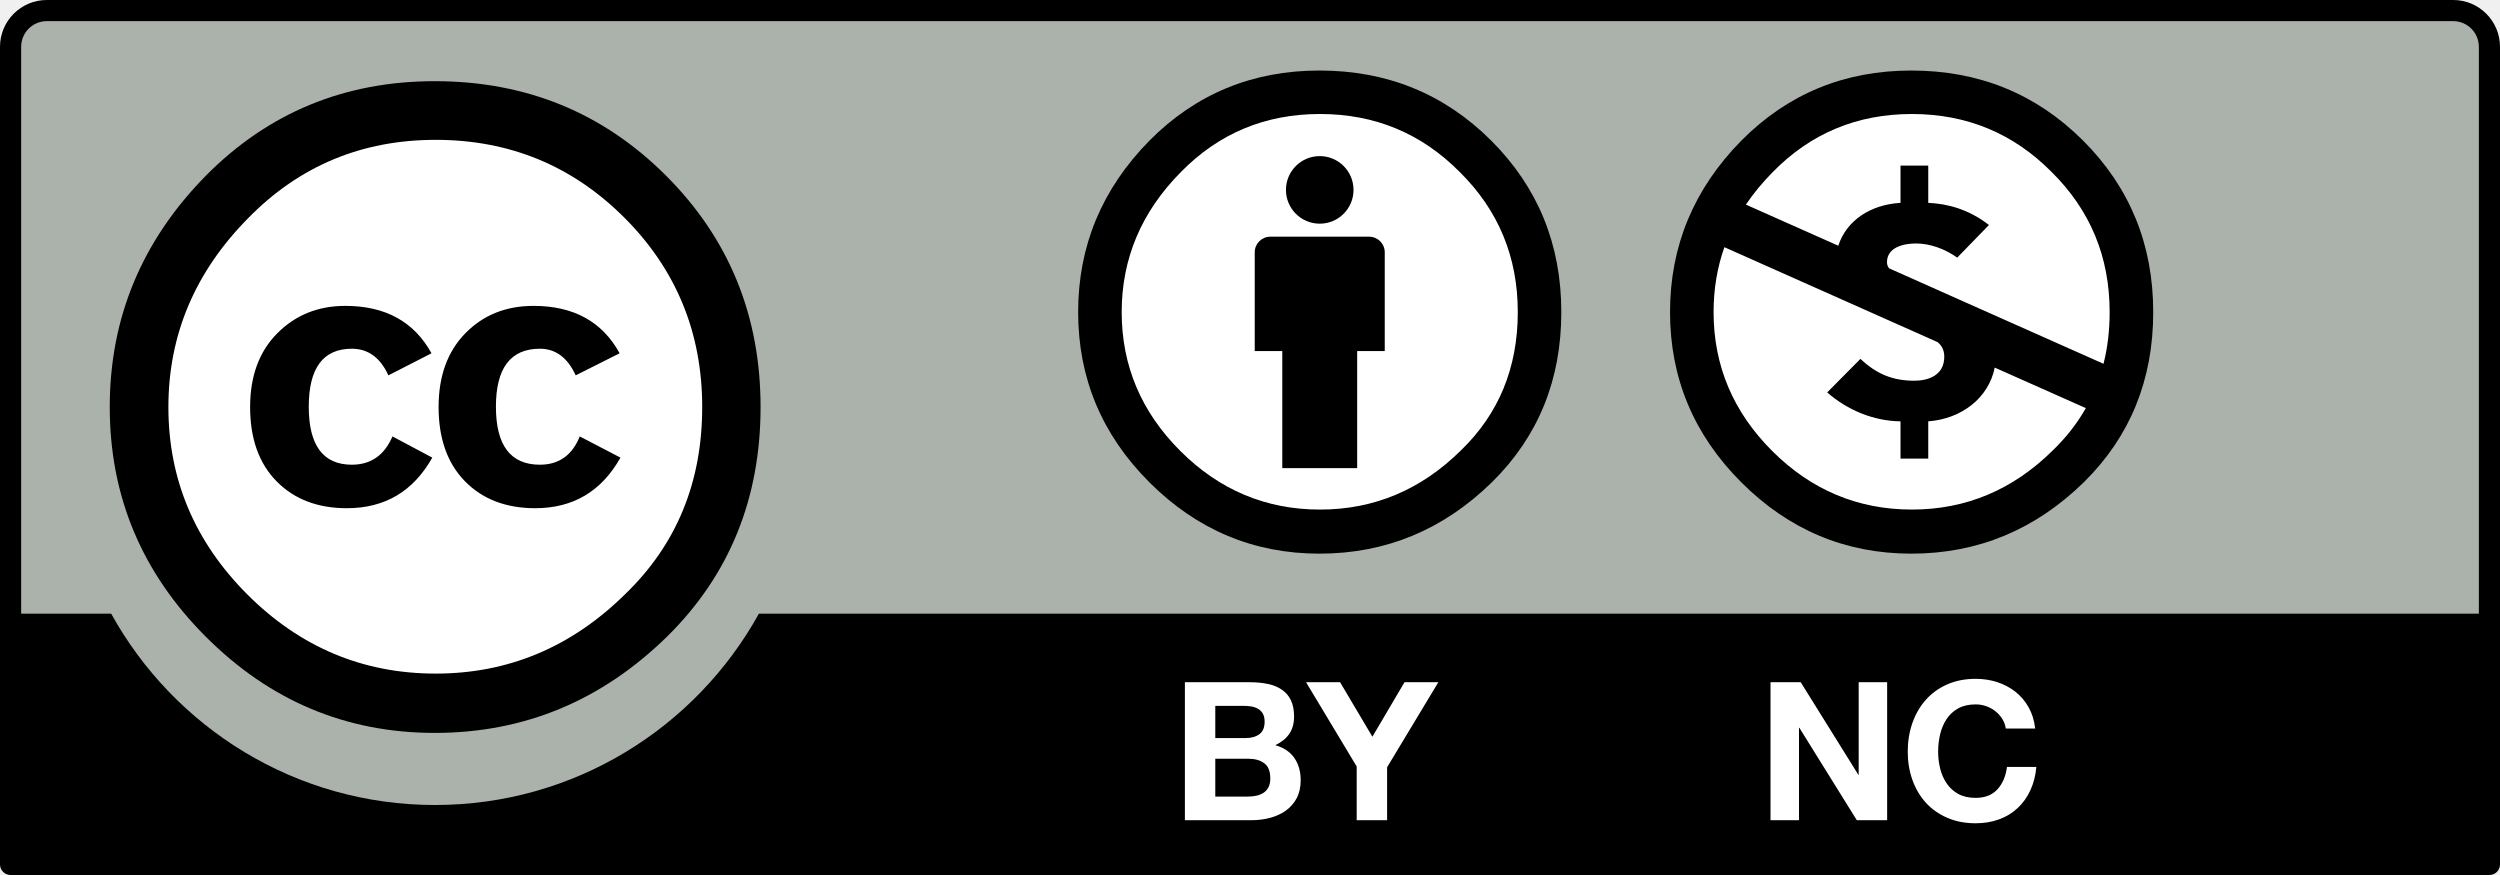
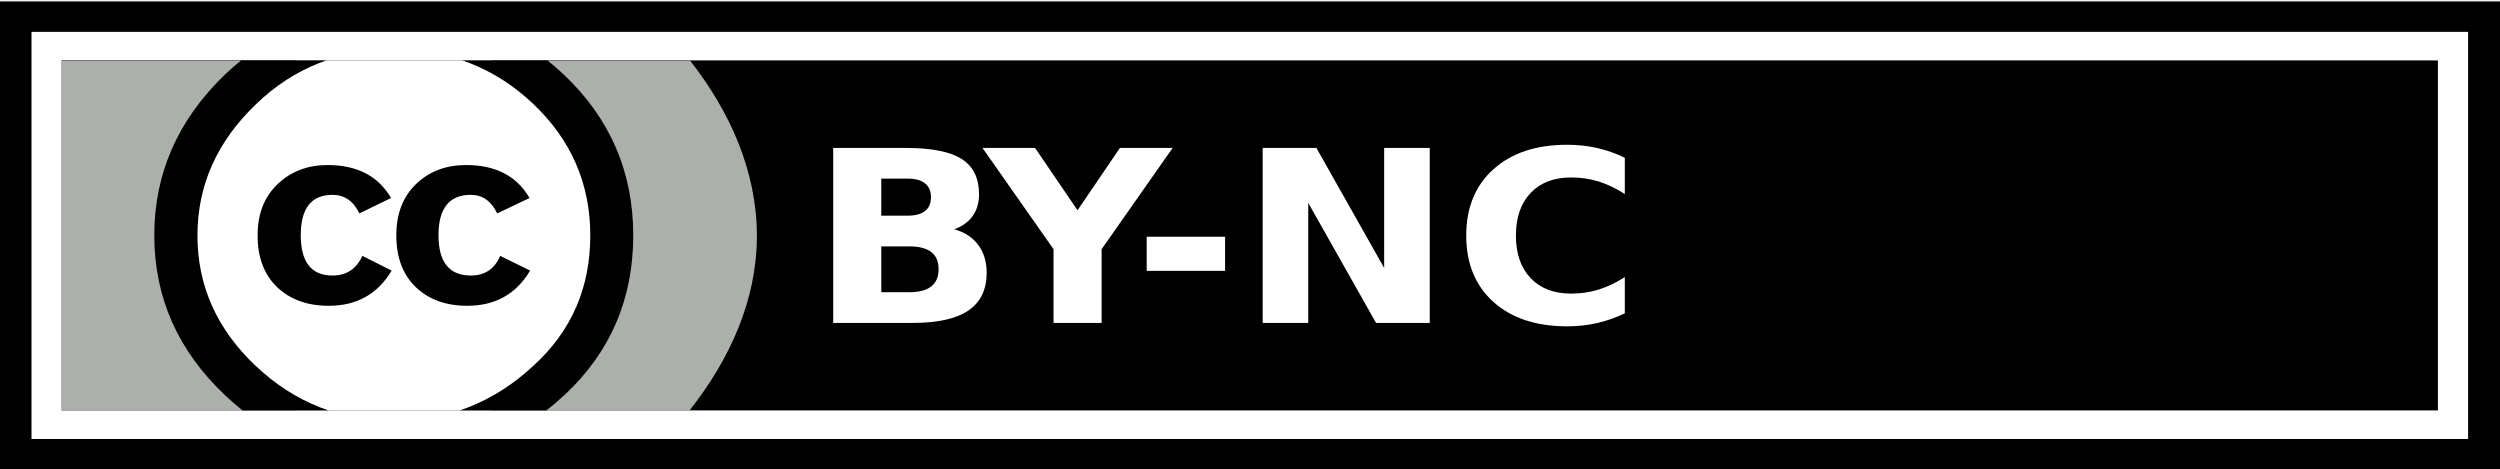
- <svg xmlns="http://www.w3.org/2000/svg" width="120" height="42" id="svg2759" version="1.0">
-   <defs id="defs2761" />
+ <svg xmlns="http://www.w3.org/2000/svg" width="80" height="15" id="svg2279" version="1.0">
+   <defs id="defs2281">
+     <clipPath clipPathUnits="userSpaceOnUse" id="clipPath3442">
+       <rect style="fill:#000000;fill-opacity:1;stroke:none;stroke-width:0.922;stroke-miterlimit:4;stroke-dasharray:none;stroke-opacity:1" id="rect3444" width="20.614" height="12.484" x="171.998" y="239.12" />
+     </clipPath>
+   </defs>
  <g id="layer1">
-     <g transform="matrix(0.9937808,0,0,0.9936927,-177.6941,-148.8773)" id="g325">
-       <path id="path3817_3_" nodetypes="ccccccc" d="M 182.235,150.264 L 296.299,150.467 C 297.893,150.467 299.317,150.23 299.317,153.647 L 299.177,191.214 L 179.357,191.214 L 179.357,153.508 C 179.357,151.823 179.52,150.264 182.235,150.264 z" style="fill:#aab2ab" />
-       <g id="g5908_3_" transform="matrix(0.872921,0,0,0.872921,50.12536,143.2144)">
-         <path id="path5906_3_" cx="296.354" ry="22.94" cy="264.358" type="arc" rx="22.94" d="M 187.209,30.094 C 187.215,38.775 180.182,45.816 171.501,45.821 C 162.821,45.826 155.779,38.794 155.774,30.113 C 155.774,30.107 155.774,30.101 155.774,30.094 C 155.769,21.414 162.802,14.372 171.482,14.367 C 180.164,14.362 187.204,21.395 187.209,30.075 C 187.209,30.081 187.209,30.088 187.209,30.094 z" style="fill:#ffffff" />
-         <g id="g5706_3_" transform="translate(-289.6157,99.0653)">
-           <path id="path5708_3_" d="M 473.885,-81.773 C 477.37,-78.288 479.113,-74.02 479.113,-68.971 C 479.113,-63.922 477.4,-59.699 473.975,-56.303 C 470.339,-52.727 466.043,-50.939 461.085,-50.939 C 456.187,-50.939 451.965,-52.712 448.42,-56.259 C 444.874,-59.804 443.102,-64.042 443.102,-68.971 C 443.102,-73.9 444.874,-78.167 448.42,-81.773 C 451.875,-85.26 456.097,-87.003 461.085,-87.003 C 466.133,-87.003 470.399,-85.26 473.885,-81.773 z M 450.767,-79.429 C 447.82,-76.452 446.347,-72.965 446.347,-68.966 C 446.347,-64.968 447.805,-61.511 450.721,-58.595 C 453.638,-55.679 457.11,-54.221 461.138,-54.221 C 465.167,-54.221 468.669,-55.693 471.645,-58.64 C 474.471,-61.376 475.884,-64.817 475.884,-68.966 C 475.884,-73.085 474.448,-76.579 471.577,-79.451 C 468.706,-82.321 465.227,-83.757 461.138,-83.757 C 457.05,-83.757 453.592,-82.314 450.767,-79.429 z M 458.521,-70.725 C 458.071,-71.707 457.397,-72.198 456.498,-72.198 C 454.909,-72.198 454.114,-71.128 454.114,-68.989 C 454.114,-66.85 454.909,-65.78 456.498,-65.78 C 457.547,-65.78 458.297,-66.301 458.746,-67.345 L 460.949,-66.172 C 459.899,-64.306 458.324,-63.373 456.224,-63.373 C 454.604,-63.373 453.306,-63.87 452.332,-64.863 C 451.356,-65.856 450.869,-67.226 450.869,-68.971 C 450.869,-70.686 451.371,-72.048 452.376,-73.056 C 453.382,-74.065 454.634,-74.569 456.134,-74.569 C 458.354,-74.569 459.944,-73.694 460.905,-71.946 L 458.521,-70.725 z M 468.884,-70.725 C 468.434,-71.707 467.773,-72.198 466.902,-72.198 C 465.281,-72.198 464.47,-71.128 464.47,-68.989 C 464.47,-66.85 465.281,-65.78 466.902,-65.78 C 467.953,-65.78 468.689,-66.301 469.109,-67.345 L 471.361,-66.172 C 470.313,-64.306 468.74,-63.373 466.644,-63.373 C 465.026,-63.373 463.731,-63.87 462.757,-64.863 C 461.785,-65.856 461.298,-67.226 461.298,-68.971 C 461.298,-70.686 461.792,-72.048 462.781,-73.056 C 463.768,-74.065 465.026,-74.569 466.554,-74.569 C 468.77,-74.569 470.358,-73.694 471.315,-71.946 L 468.884,-70.725 z" />
+     <g id="BY-NC" transform="matrix(0.9875019,0,0,0.9333518,-323.9006,-302.6775)">
+       <g id="g3711" transform="translate(158,87)">
+         <rect style="fill:#ffffff;fill-opacity:1;stroke:#000000;stroke-width:1.042;stroke-miterlimit:4;stroke-dasharray:none;stroke-opacity:1" id="rect3713" width="80" height="15" x="170.5" y="237.862" />
+         <rect y="239.362" x="172" height="12" width="77" id="rect3715" style="fill:#000000;fill-opacity:1;stroke:none;stroke-width:0.922;stroke-miterlimit:4;stroke-dasharray:none;stroke-opacity:1" />
+         <path style="fill:#abb1aa;fill-opacity:1;stroke:none;stroke-width:1;stroke-miterlimit:4;stroke-dasharray:none;stroke-opacity:0.469" d="M 172,239.375 L 172,251.375 L 192.335,251.375 C 193.643,249.625 194.527,247.591 194.527,245.375 C 194.527,243.174 193.659,241.118 192.366,239.375 L 172,239.375 z" id="path3717" />
+         <g id="g3719" transform="matrix(0.9612533,0,0,0.9612533,6.834157,9.506999)" clip-path="url(#clipPath3442)">
+           <path id="path3721" cx="296.354" ry="22.94" cy="264.358" type="arc" rx="22.94" d="M 190.064,245.362 C 190.067,249.254 186.913,252.411 183.022,252.413 C 179.13,252.416 175.973,249.263 175.97,245.371 C 175.97,245.368 175.97,245.365 175.97,245.362 C 175.968,241.47 179.121,238.313 183.013,238.311 C 186.905,238.309 190.062,241.462 190.064,245.354 C 190.064,245.356 190.064,245.359 190.064,245.362 z" style="opacity:1;fill:#ffffff" />
+           <path d="M 188.746,239.622 C 190.308,241.185 191.09,243.099 191.09,245.362 C 191.09,247.626 190.322,249.519 188.786,251.042 C 187.156,252.645 185.23,253.447 183.007,253.447 C 180.811,253.447 178.918,252.652 177.329,251.062 C 175.739,249.472 174.944,247.572 174.944,245.362 C 174.944,243.152 175.739,241.239 177.329,239.622 C 178.878,238.059 180.771,237.278 183.007,237.278 C 185.271,237.278 187.183,238.059 188.746,239.622 z M 178.381,240.674 C 177.06,242.008 176.399,243.571 176.399,245.364 C 176.399,247.157 177.053,248.707 178.361,250.014 C 179.668,251.322 181.225,251.975 183.031,251.975 C 184.837,251.975 186.407,251.315 187.742,249.994 C 189.009,248.767 189.642,247.225 189.642,245.364 C 189.642,243.518 188.998,241.951 187.711,240.664 C 186.424,239.376 184.864,238.733 183.031,238.733 C 181.198,238.733 179.648,239.38 178.381,240.674 z M 181.858,244.576 C 181.656,244.135 181.354,243.915 180.951,243.915 C 180.238,243.915 179.882,244.395 179.882,245.354 C 179.882,246.313 180.238,246.793 180.951,246.793 C 181.421,246.793 181.757,246.559 181.959,246.091 L 182.946,246.617 C 182.476,247.453 181.769,247.872 180.828,247.872 C 180.101,247.872 179.52,247.649 179.083,247.204 C 178.645,246.759 178.427,246.145 178.427,245.362 C 178.427,244.593 178.652,243.983 179.103,243.531 C 179.553,243.078 180.115,242.852 180.787,242.852 C 181.783,242.852 182.496,243.245 182.926,244.028 L 181.858,244.576 z M 186.504,244.576 C 186.302,244.135 186.006,243.915 185.615,243.915 C 184.888,243.915 184.525,244.395 184.525,245.354 C 184.525,246.313 184.888,246.793 185.615,246.793 C 186.086,246.793 186.416,246.559 186.605,246.091 L 187.614,246.617 C 187.144,247.453 186.439,247.872 185.499,247.872 C 184.774,247.872 184.193,247.649 183.757,247.204 C 183.321,246.759 183.103,246.145 183.103,245.362 C 183.103,244.593 183.324,243.983 183.767,243.531 C 184.21,243.078 184.774,242.852 185.459,242.852 C 186.453,242.852 187.165,243.245 187.594,244.028 L 186.504,244.576 z" id="path3723" style="opacity:1" />
        </g>
      </g>
-       <path d="M 297.296,149.822 L 181.067,149.822 C 179.821,149.822 178.806,150.836 178.806,152.083 L 178.806,191.579 C 178.806,191.86 179.035,192.089 179.317,192.089 L 299.046,192.089 C 299.328,192.089 299.557,191.86 299.557,191.579 L 299.557,152.083 C 299.557,150.836 298.543,149.822 297.296,149.822 z M 181.067,150.843 L 297.296,150.843 C 297.98,150.843 298.536,151.399 298.536,152.083 C 298.536,152.083 298.536,167.968 298.536,179.464 L 215.462,179.464 C 212.417,184.97 206.551,188.708 199.818,188.708 C 193.083,188.708 187.218,184.973 184.175,179.464 L 179.828,179.464 C 179.828,167.968 179.828,152.083 179.828,152.083 C 179.828,151.399 180.384,150.843 181.067,150.843 z" id="path332" />
-       <g enable-background="new    " id="g334">
-         <path d="M 239.178,182.777 C 239.496,182.777 239.786,182.806 240.047,182.861 C 240.309,182.917 240.534,183.009 240.721,183.137 C 240.908,183.264 241.053,183.434 241.156,183.645 C 241.258,183.856 241.31,184.117 241.31,184.429 C 241.31,184.765 241.234,185.044 241.081,185.268 C 240.928,185.492 240.702,185.675 240.403,185.818 C 240.815,185.937 241.123,186.144 241.326,186.439 C 241.529,186.735 241.63,187.092 241.63,187.509 C 241.63,187.845 241.565,188.136 241.434,188.382 C 241.303,188.627 241.126,188.828 240.906,188.983 C 240.684,189.14 240.431,189.255 240.148,189.329 C 239.864,189.404 239.573,189.441 239.273,189.441 L 236.037,189.441 L 236.037,182.777 L 239.178,182.777 L 239.178,182.777 z M 238.991,185.473 C 239.252,185.473 239.468,185.41 239.636,185.286 C 239.804,185.162 239.888,184.961 239.888,184.682 C 239.888,184.526 239.86,184.398 239.804,184.3 C 239.748,184.2 239.673,184.123 239.58,184.066 C 239.486,184.011 239.379,183.972 239.257,183.95 C 239.136,183.929 239.01,183.918 238.879,183.918 L 237.505,183.918 L 237.505,185.473 L 238.991,185.473 z M 239.077,188.301 C 239.22,188.301 239.357,188.287 239.488,188.259 C 239.619,188.23 239.735,188.184 239.834,188.119 C 239.934,188.054 240.013,187.965 240.073,187.853 C 240.132,187.741 240.162,187.598 240.162,187.424 C 240.162,187.082 240.065,186.838 239.872,186.691 C 239.678,186.546 239.423,186.473 239.105,186.473 L 237.505,186.473 L 237.505,188.301 L 239.077,188.301 L 239.077,188.301 z" id="path336" style="fill:#ffffff" />
-         <path d="M 241.889,182.777 L 243.533,182.777 L 245.093,185.409 L 246.644,182.777 L 248.278,182.777 L 245.804,186.884 L 245.804,189.441 L 244.335,189.441 L 244.335,186.847 L 241.889,182.777 z" id="path338" style="fill:#ffffff" />
-       </g>
-       <g enable-background="new    " id="g340">
-         <path d="M 265.781,182.777 L 268.565,187.248 L 268.581,187.248 L 268.581,182.777 L 269.956,182.777 L 269.956,189.441 L 268.49,189.441 L 265.716,184.979 L 265.698,184.979 L 265.698,189.441 L 264.323,189.441 L 264.323,182.777 L 265.781,182.777 z" id="path342" style="fill:#ffffff" />
-         <path d="M 275.519,184.553 C 275.432,184.412 275.323,184.289 275.192,184.184 C 275.061,184.078 274.914,183.995 274.749,183.937 C 274.583,183.877 274.411,183.848 274.231,183.848 C 273.901,183.848 273.621,183.911 273.39,184.039 C 273.16,184.166 272.973,184.337 272.831,184.552 C 272.687,184.767 272.583,185.011 272.517,185.284 C 272.452,185.558 272.419,185.841 272.419,186.133 C 272.419,186.413 272.452,186.686 272.517,186.949 C 272.583,187.214 272.687,187.452 272.831,187.663 C 272.973,187.875 273.16,188.044 273.39,188.172 C 273.621,188.3 273.901,188.363 274.231,188.363 C 274.678,188.363 275.029,188.227 275.281,187.952 C 275.533,187.679 275.687,187.317 275.743,186.869 L 277.162,186.869 C 277.125,187.286 277.028,187.663 276.873,187.999 C 276.717,188.336 276.511,188.622 276.256,188.859 C 276.001,189.097 275.703,189.277 275.36,189.402 C 275.018,189.527 274.641,189.59 274.231,189.59 C 273.72,189.59 273.261,189.501 272.853,189.323 C 272.446,189.146 272.101,188.901 271.821,188.591 C 271.54,188.279 271.325,187.913 271.175,187.493 C 271.026,187.072 270.951,186.62 270.951,186.134 C 270.951,185.636 271.026,185.174 271.175,184.747 C 271.325,184.32 271.54,183.948 271.821,183.631 C 272.101,183.313 272.446,183.064 272.853,182.884 C 273.261,182.703 273.72,182.613 274.231,182.613 C 274.598,182.613 274.945,182.666 275.272,182.772 C 275.598,182.878 275.891,183.032 276.149,183.235 C 276.408,183.438 276.621,183.688 276.789,183.987 C 276.957,184.286 277.062,184.629 277.106,185.015 L 275.687,185.015 C 275.663,184.847 275.606,184.692 275.519,184.553 z" id="path344" style="fill:#ffffff" />
-       </g>
-       <g id="g6379_1_" transform="matrix(1.146822,0,0,1.146822,457.9375,166.153)">
-         <path id="path6381_1_" cx="475.971" ry="29.21" cy="252.086" type="arc" rx="29.21" d="M -154.145,-1.094 C -154.142,3.733 -158.051,7.648 -162.878,7.651 C -167.705,7.654 -171.62,3.744 -171.624,-1.082 C -171.624,-1.087 -171.624,-1.091 -171.624,-1.094 C -171.627,-5.922 -167.718,-9.837 -162.891,-9.841 C -158.064,-9.844 -154.148,-5.934 -154.145,-1.108 C -154.145,-1.103 -154.145,-1.099 -154.145,-1.094 z" style="fill:#ffffff" />
-         <path id="path6383_1_" d="M -162.897,-11.269 C -160.045,-11.269 -157.634,-10.286 -155.664,-8.319 C -153.695,-6.352 -152.709,-3.943 -152.709,-1.094 C -152.709,1.754 -153.677,4.137 -155.613,6.054 C -157.668,8.072 -160.096,9.08 -162.897,9.08 C -165.665,9.08 -168.051,8.08 -170.054,6.079 C -172.058,4.078 -173.059,1.687 -173.059,-1.094 C -173.059,-3.876 -172.058,-6.284 -170.054,-8.319 C -168.102,-10.286 -165.716,-11.269 -162.897,-11.269 z M -170.77,-3.828 C -171.074,-2.969 -171.225,-2.058 -171.225,-1.094 C -171.225,1.161 -170.403,3.111 -168.756,4.756 C -167.109,6.4 -165.148,7.223 -162.872,7.223 C -160.596,7.223 -158.619,6.393 -156.938,4.73 C -156.375,4.187 -155.911,3.593 -155.547,2.95 L -159.384,1.243 C -159.643,2.533 -160.793,3.405 -162.184,3.507 L -162.184,5.076 L -163.352,5.076 L -163.352,3.507 C -164.494,3.494 -165.597,3.027 -166.44,2.289 L -165.04,0.876 C -164.364,1.511 -163.689,1.796 -162.768,1.796 C -162.171,1.796 -161.509,1.562 -161.509,0.785 C -161.509,0.509 -161.616,0.317 -161.784,0.174 L -162.754,-0.259 L -163.962,-0.796 C -164.559,-1.063 -165.065,-1.287 -165.573,-1.514 L -170.77,-3.828 z M -162.872,-9.438 C -165.181,-9.438 -167.133,-8.625 -168.729,-6.996 C -169.164,-6.557 -169.542,-6.099 -169.864,-5.622 L -165.973,-3.89 C -165.622,-4.969 -164.597,-5.624 -163.352,-5.696 L -163.352,-7.265 L -162.184,-7.265 L -162.184,-5.696 C -161.379,-5.657 -160.497,-5.437 -159.627,-4.763 L -160.964,-3.389 C -161.457,-3.738 -162.08,-3.985 -162.703,-3.985 C -163.209,-3.985 -163.922,-3.83 -163.922,-3.195 C -163.922,-3.098 -163.891,-3.012 -163.831,-2.937 L -162.53,-2.358 L -161.65,-1.965 C -161.087,-1.713 -160.549,-1.475 -160.016,-1.237 L -154.802,1.083 C -154.63,0.401 -154.544,-0.325 -154.544,-1.094 C -154.544,-3.419 -155.358,-5.385 -156.988,-6.996 C -158.602,-8.625 -160.563,-9.438 -162.872,-9.438 z" />
-       </g>
-       <g id="g349">
-         <circle cx="242.562" cy="165.136" r="10.806" id="circle351" style="fill:#ffffff" />
-         <g id="g353">
-           <path d="M 245.69,162.009 C 245.69,161.593 245.352,161.255 244.936,161.255 L 240.164,161.255 C 239.748,161.255 239.41,161.593 239.41,162.009 L 239.41,166.782 L 240.741,166.782 L 240.741,172.434 L 244.358,172.434 L 244.358,166.782 L 245.69,166.782 L 245.69,162.009 L 245.69,162.009 z" id="path355" />
-           <circle cx="242.55" cy="158.995" r="1.632" id="circle357" />
-         </g>
-         <path clip-rule="evenodd" d="M 242.535,153.229 C 239.303,153.229 236.566,154.357 234.327,156.613 C 232.029,158.947 230.881,161.709 230.881,164.898 C 230.881,168.087 232.029,170.83 234.327,173.125 C 236.625,175.419 239.361,176.566 242.535,176.566 C 245.748,176.566 248.533,175.41 250.888,173.095 C 253.109,170.898 254.218,168.166 254.218,164.898 C 254.218,161.63 253.089,158.869 250.831,156.613 C 248.572,154.357 245.806,153.229 242.535,153.229 z M 242.564,155.329 C 245.212,155.329 247.461,156.263 249.311,158.13 C 251.181,159.978 252.116,162.233 252.116,164.898 C 252.116,167.582 251.201,169.809 249.37,171.578 C 247.442,173.484 245.173,174.437 242.564,174.437 C 239.955,174.437 237.706,173.494 235.817,171.607 C 233.928,169.721 232.984,167.484 232.984,164.898 C 232.984,162.311 233.938,160.055 235.846,158.13 C 237.677,156.263 239.917,155.329 242.564,155.329 z" id="path359" style="fill-rule:evenodd" />
-       </g>
+       <path id="text3725" d="M 357.42,331.685 C 357.665,331.685 357.851,331.631 357.978,331.524 C 358.105,331.417 358.168,331.259 358.168,331.05 C 358.168,330.844 358.105,330.687 357.978,330.58 C 357.851,330.47 357.665,330.415 357.42,330.415 L 356.558,330.415 L 356.558,331.685 L 357.42,331.685 M 357.472,334.309 C 357.785,334.309 358.02,334.244 358.176,334.112 C 358.336,333.981 358.415,333.783 358.415,333.518 C 358.415,333.258 358.337,333.063 358.18,332.935 C 358.024,332.804 357.788,332.738 357.472,332.738 L 356.558,332.738 L 356.558,334.309 L 357.472,334.309 M 358.921,332.151 C 359.255,332.248 359.514,332.426 359.698,332.686 C 359.881,332.946 359.973,333.264 359.973,333.642 C 359.973,334.221 359.776,334.652 359.382,334.936 C 358.988,335.22 358.389,335.362 357.586,335.362 L 355,335.362 L 355,329.362 L 357.339,329.362 C 358.178,329.362 358.785,329.488 359.16,329.74 C 359.537,329.992 359.726,330.395 359.726,330.95 C 359.726,331.242 359.657,331.491 359.52,331.697 C 359.382,331.901 359.183,332.052 358.921,332.151 M 359.837,329.362 L 361.541,329.362 L 362.917,331.5 L 364.292,329.362 L 366,329.362 L 363.698,332.834 L 363.698,335.362 L 362.14,335.362 L 362.14,332.834 L 359.837,329.362 M 365.158,332.408 L 367.699,332.408 L 367.699,333.578 L 365.158,333.578 L 365.158,332.408 M 368.917,329.362 L 370.657,329.362 L 372.854,333.477 L 372.854,329.362 L 374.331,329.362 L 374.331,335.362 L 372.591,335.362 L 370.394,331.247 L 370.394,335.362 L 368.917,335.362 L 368.917,329.362 M 380.652,335.033 C 380.366,335.18 380.068,335.291 379.757,335.366 C 379.447,335.441 379.124,335.479 378.786,335.479 C 377.78,335.479 376.983,335.2 376.395,334.643 C 375.807,334.083 375.513,333.325 375.513,332.368 C 375.513,331.409 375.807,330.651 376.395,330.094 C 376.983,329.534 377.78,329.254 378.786,329.254 C 379.124,329.254 379.447,329.291 379.757,329.366 C 380.068,329.441 380.366,329.552 380.652,329.7 L 380.652,330.942 C 380.363,330.746 380.079,330.603 379.798,330.512 C 379.517,330.42 379.222,330.375 378.912,330.375 C 378.356,330.375 377.919,330.552 377.601,330.905 C 377.282,331.259 377.123,331.747 377.123,332.368 C 377.123,332.987 377.282,333.473 377.601,333.827 C 377.919,334.181 378.356,334.357 378.912,334.357 C 379.222,334.357 379.517,334.312 379.798,334.221 C 380.079,334.13 380.363,333.986 380.652,333.791 L 380.652,335.033" style="font-size:8.259px;font-style:normal;font-weight:bold;fill:#ffffff;fill-opacity:1;stroke:none;stroke-width:1px;stroke-linecap:butt;stroke-linejoin:miter;stroke-opacity:1;font-family:'Bitstream Vera Sans'" />
    </g>
  </g>
</svg>
